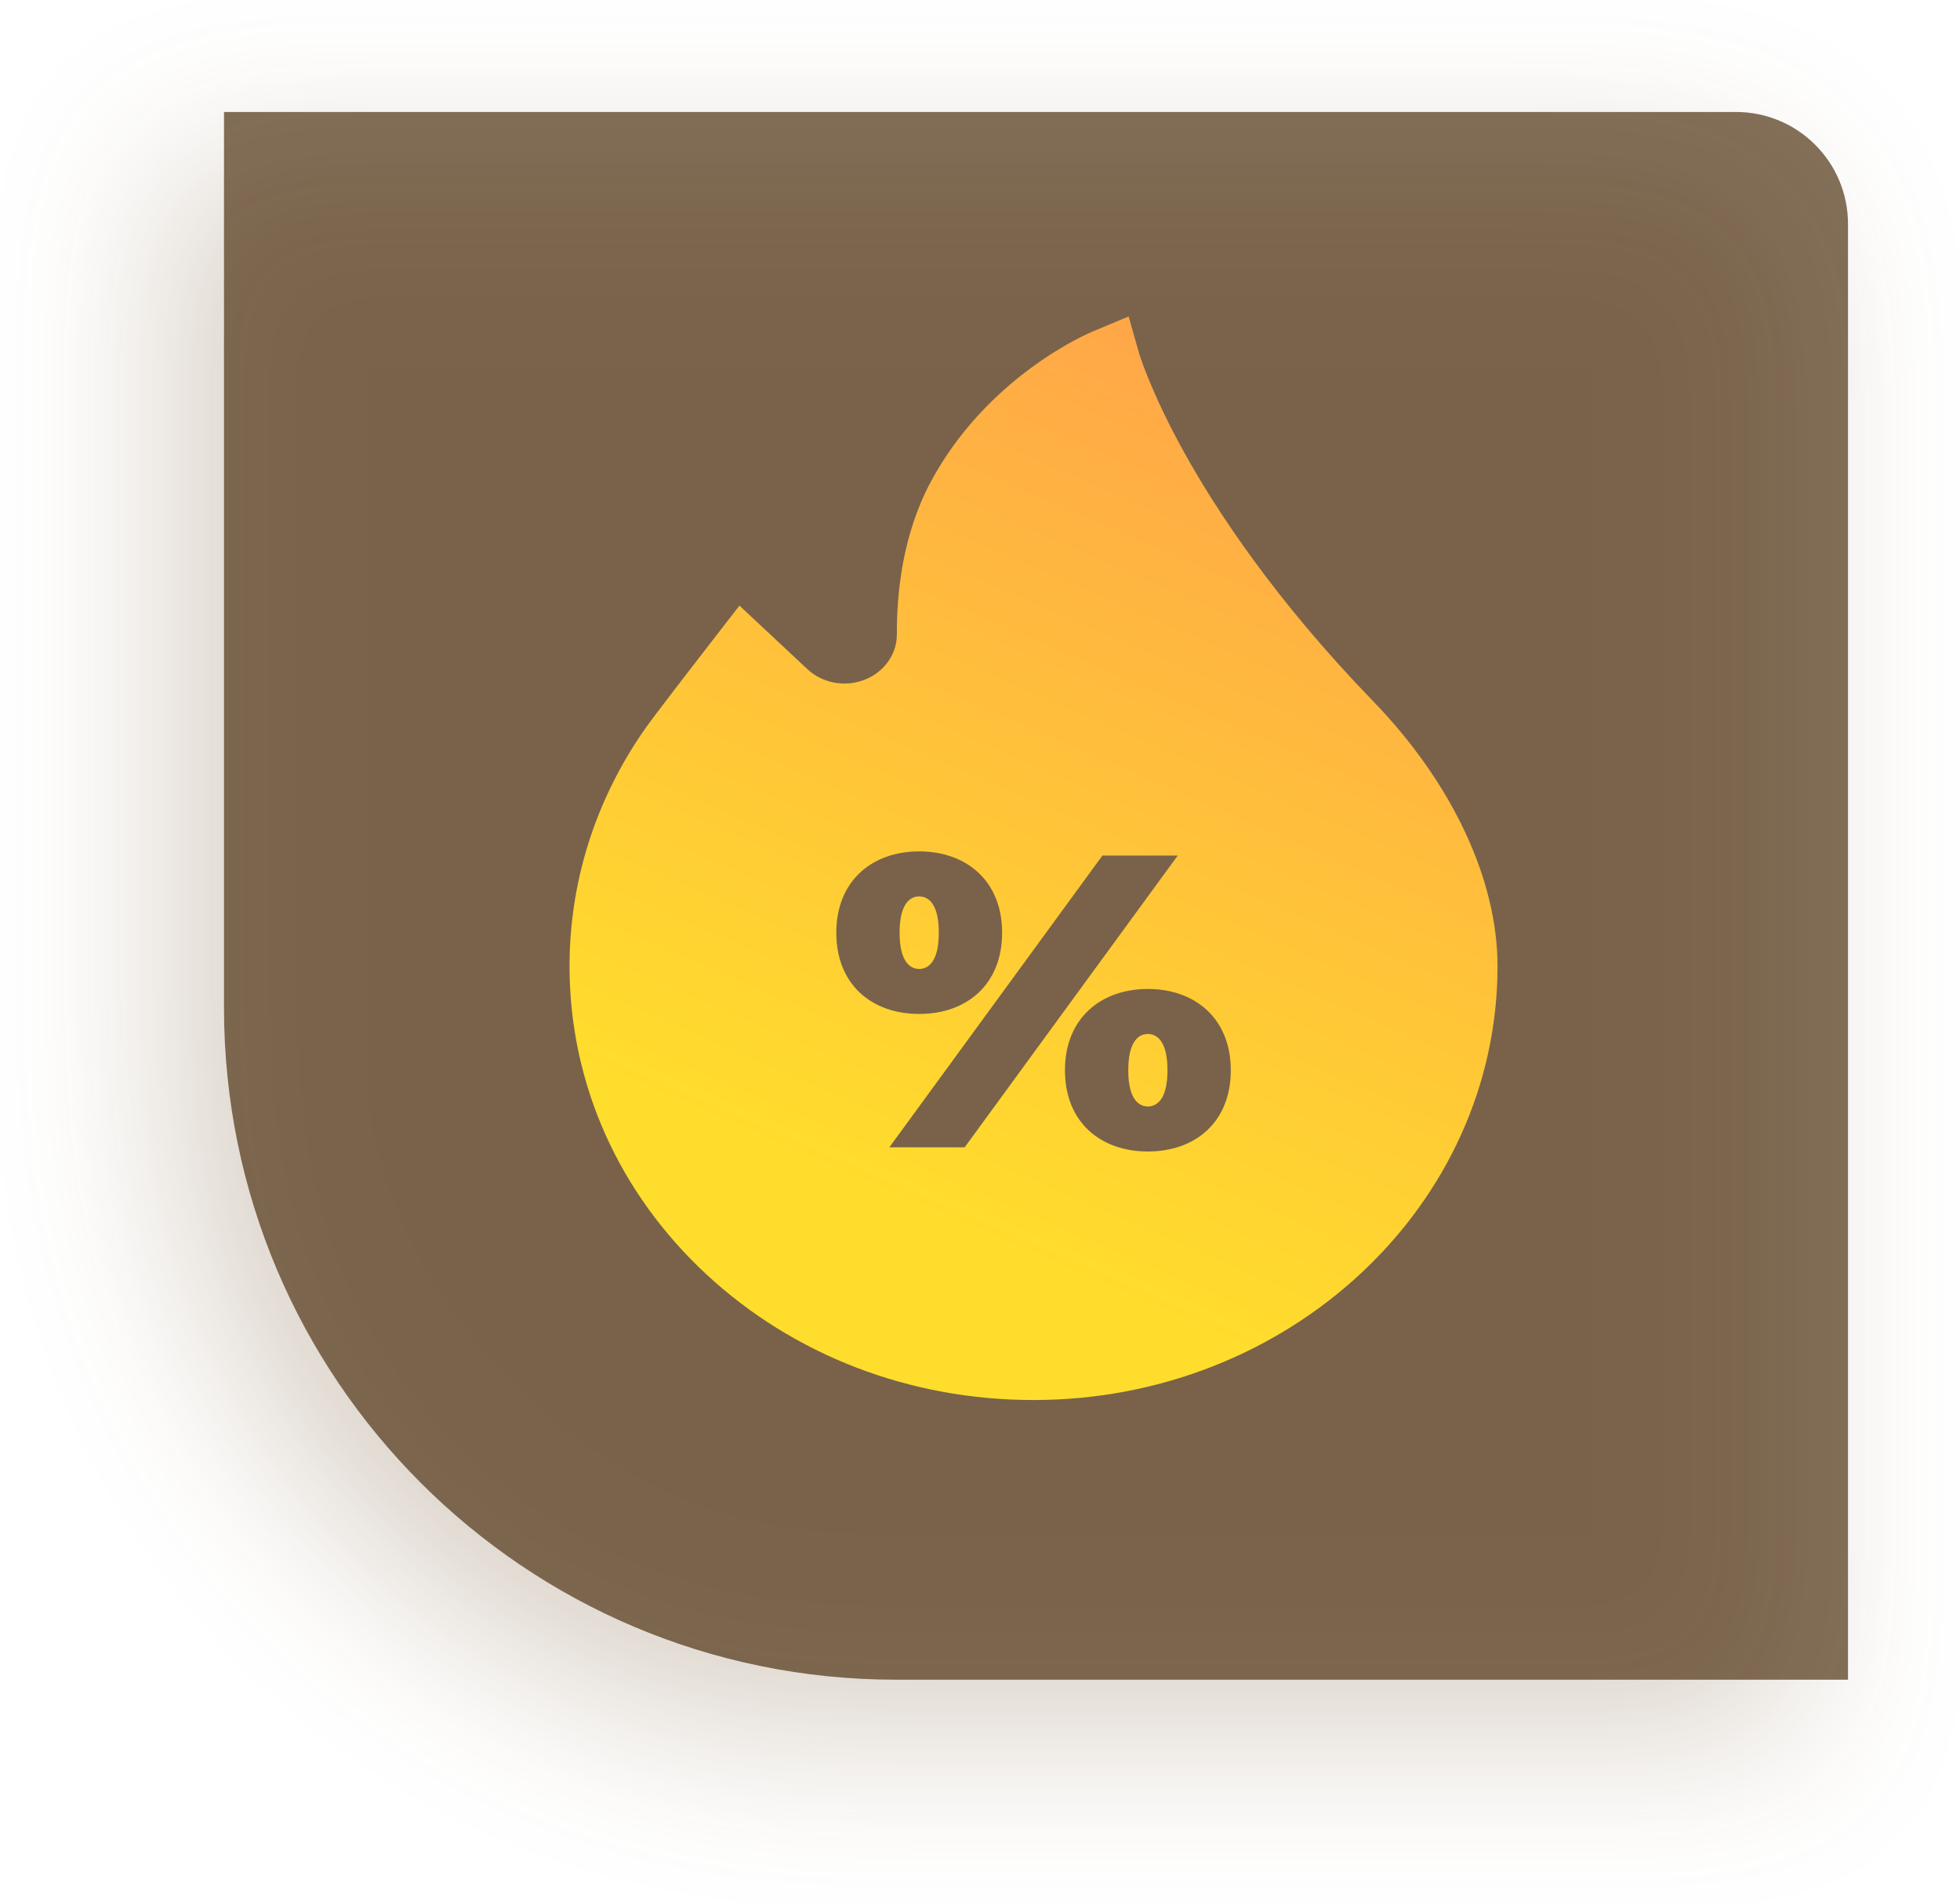
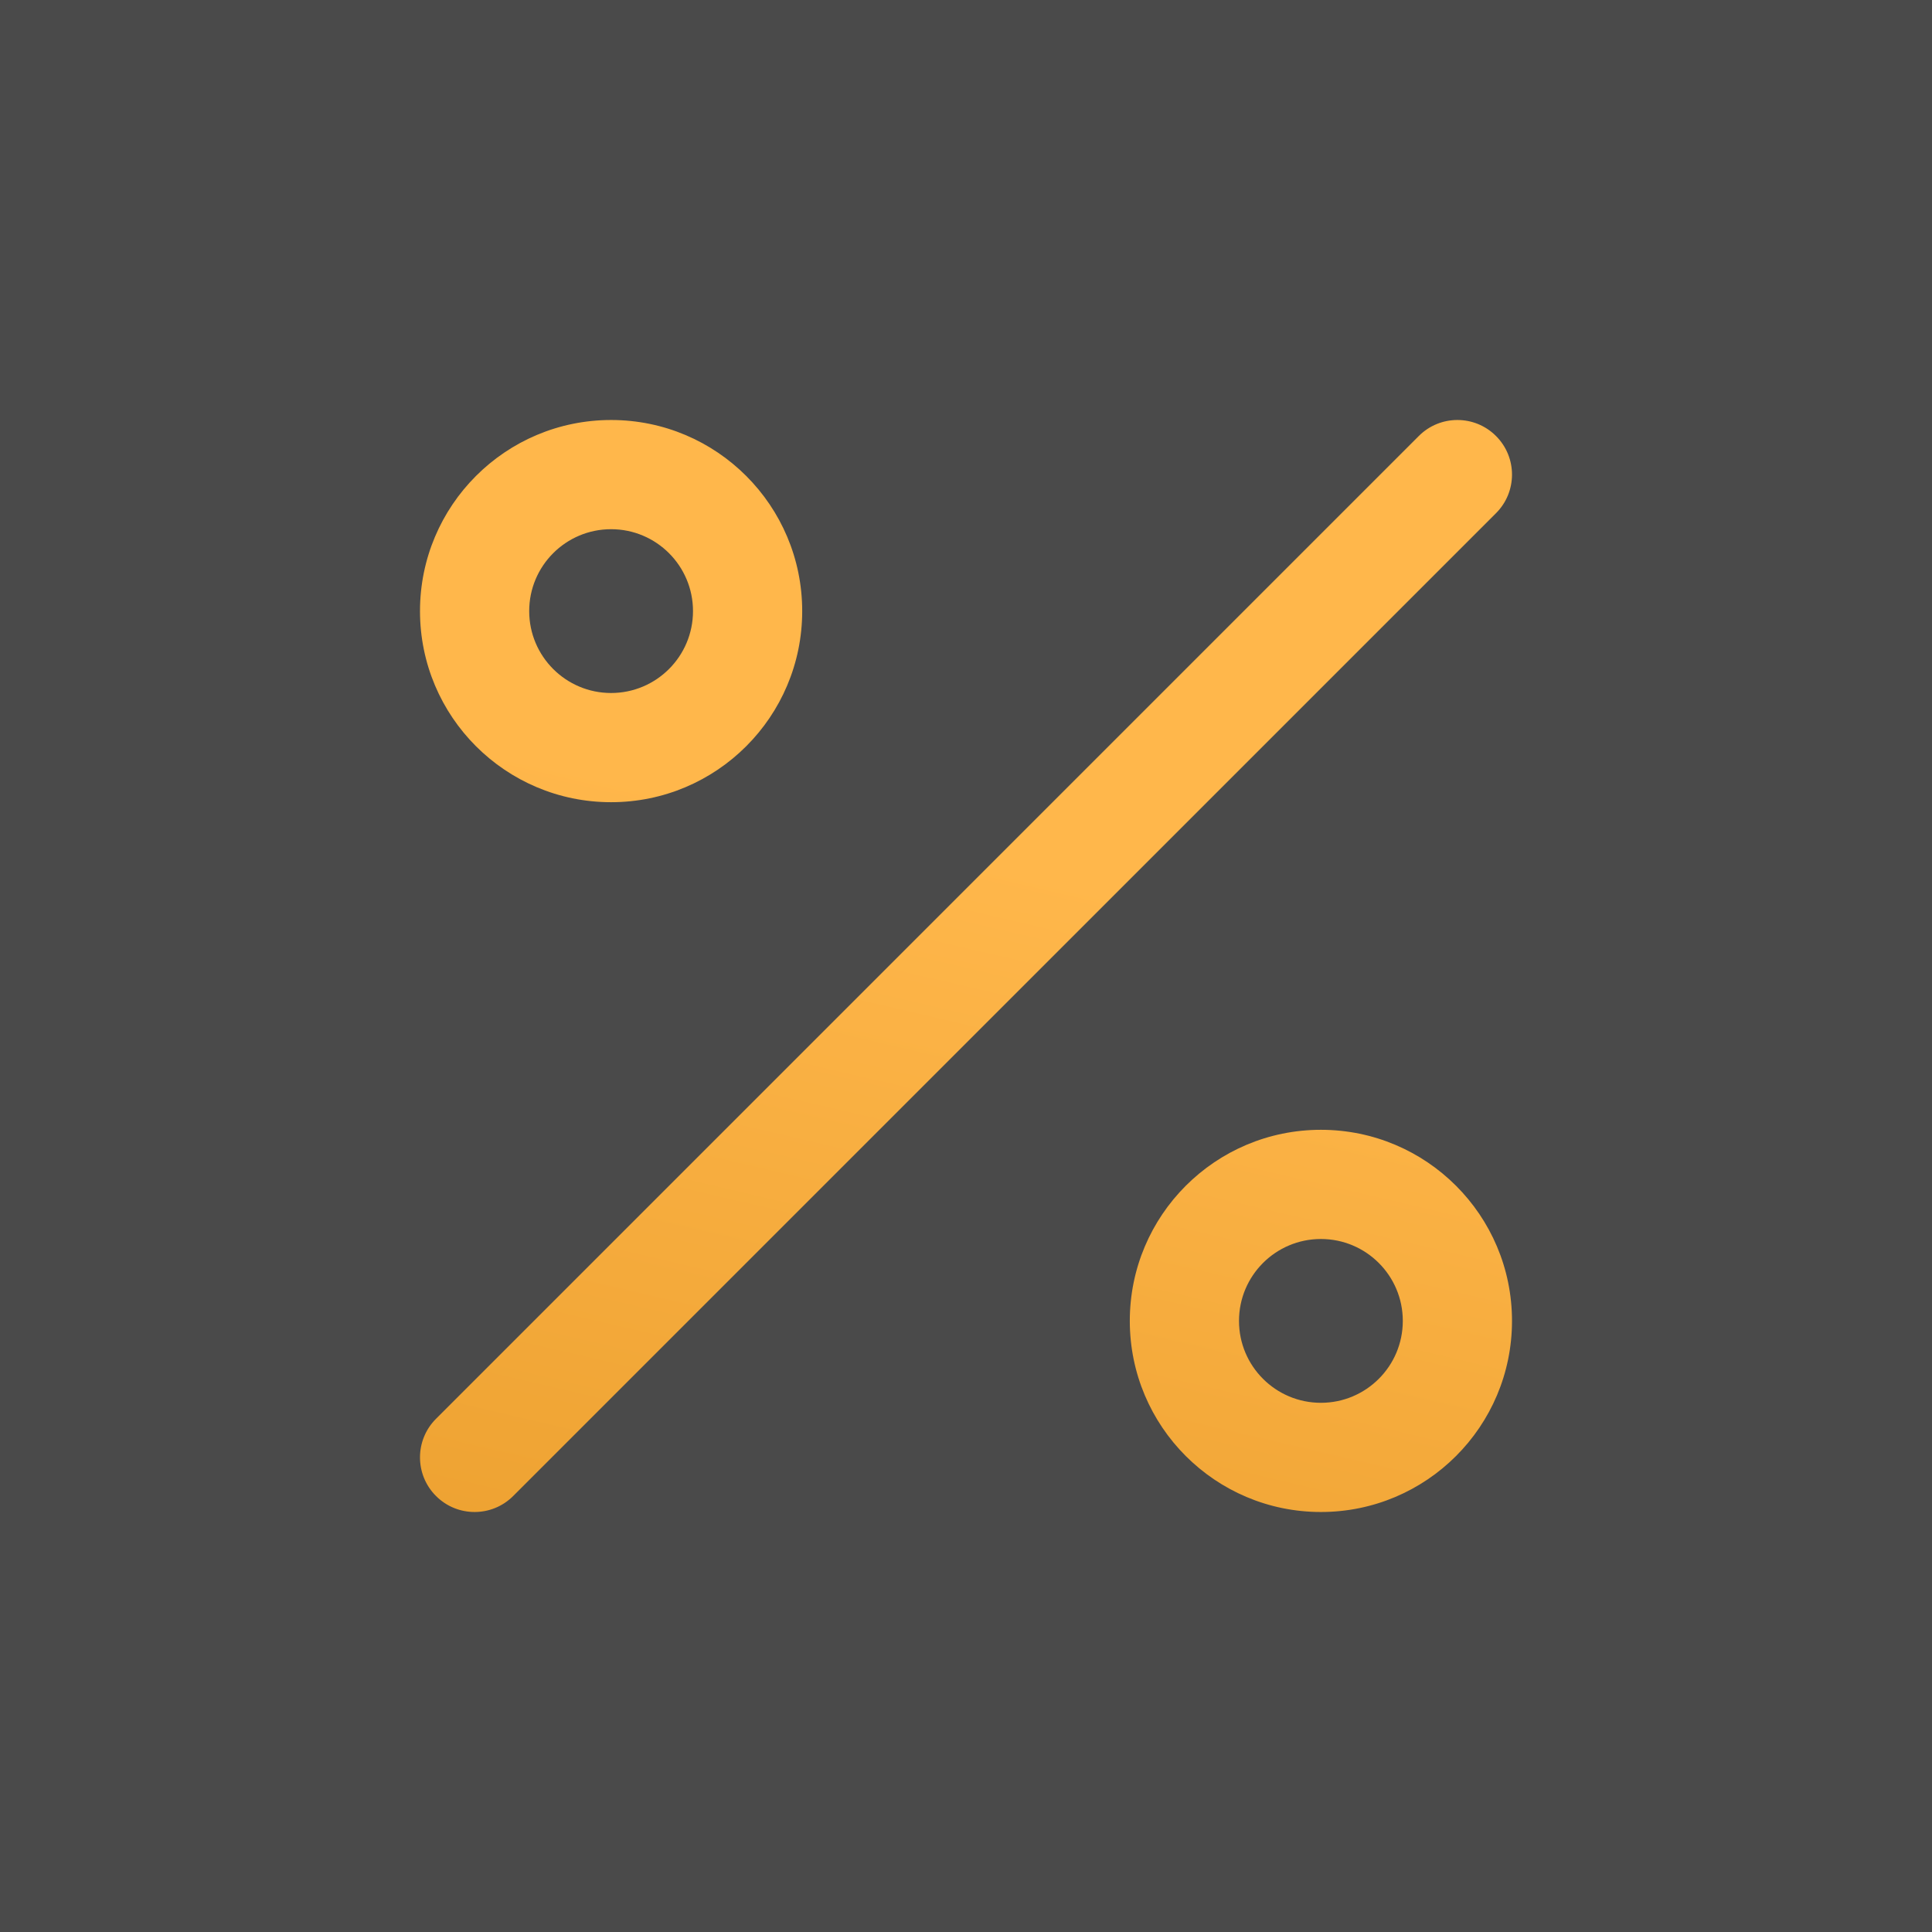
- <svg xmlns="http://www.w3.org/2000/svg" width="70" height="68" viewBox="0 0 70 68" fill="none">
-   <g filter="url(#filter0_d)">
-     <path d="M8 4H62C64.209 4 66 5.791 66 8V60H32C18.745 60 8 49.255 8 36V4Z" fill="#503414" fill-opacity="0.7" />
-     <path d="M40.995 36.934C40.645 36.934 40.295 37.231 40.295 38.229C40.295 39.227 40.645 39.524 40.995 39.524C41.346 39.524 41.696 39.227 41.696 38.229C41.696 37.231 41.346 36.934 40.995 36.934Z" fill="url(#paint0_linear)" />
-     <path d="M32.829 32.02C32.478 32.02 32.128 32.318 32.128 33.316C32.128 34.313 32.478 34.611 32.829 34.611C33.179 34.611 33.529 34.313 33.529 33.316C33.529 32.318 33.179 32.02 32.829 32.02Z" fill="url(#paint1_linear)" />
-     <path d="M49.03 25.036C45.521 21.411 43.436 18.221 42.304 16.182C41.079 13.974 40.677 12.605 40.674 12.594L40.309 11.304L39.007 11.848C38.854 11.911 35.255 13.447 33.238 17.219C32.225 19.113 32.023 21.222 32.031 22.657C32.036 23.493 31.403 24.218 30.527 24.382C29.912 24.497 29.28 24.318 28.836 23.903L26.409 21.633L25.574 22.71C25.488 22.822 23.447 25.453 23.076 25.979C21.262 28.547 20.317 31.538 20.341 34.629C20.374 38.758 22.11 42.626 25.229 45.521C28.348 48.416 32.498 50.01 36.912 50.01C46.05 50.01 53.483 43.058 53.483 34.512C53.483 31.413 51.86 27.959 49.03 25.036ZM40.995 41.132C39.308 41.132 38.034 40.09 38.034 38.229C38.034 36.383 39.308 35.326 40.995 35.326C42.683 35.326 43.957 36.383 43.957 38.229C43.957 40.09 42.683 41.132 40.995 41.132ZM39.372 30.561H42.062L34.452 40.983H31.762L39.372 30.561ZM29.868 33.316C29.868 31.469 31.141 30.412 32.829 30.412C34.516 30.412 35.79 31.469 35.79 33.316C35.79 35.177 34.516 36.219 32.829 36.219C31.141 36.219 29.868 35.177 29.868 33.316Z" fill="url(#paint2_linear)" />
-   </g>
+ <svg xmlns="http://www.w3.org/2000/svg" width="46" height="46" viewBox="0 0 46 46" fill="none">
+   <rect width="46" height="46" fill="#4A4A4A" />
+   <path fill-rule="evenodd" clip-rule="evenodd" d="M14.55 12.6C13.473 12.6 12.6 13.473 12.6 14.55C12.6 15.627 13.473 16.5 14.55 16.5C15.627 16.5 16.5 15.627 16.5 14.55C16.5 13.473 15.627 12.6 14.55 12.6ZM10 14.55C10 12.037 12.037 10 14.55 10C17.063 10 19.1 12.037 19.1 14.55C19.1 17.063 17.063 19.1 14.55 19.1C12.037 19.1 10 17.063 10 14.55ZM35.619 10.381C36.127 10.888 36.127 11.712 35.619 12.219L12.219 35.619C11.712 36.127 10.888 36.127 10.381 35.619C9.873 35.112 9.873 34.288 10.381 33.781L33.781 10.381C34.288 9.873 35.112 9.873 35.619 10.381ZM31.45 29.5C30.373 29.5 29.5 30.373 29.5 31.45C29.5 32.527 30.373 33.4 31.45 33.4C32.527 33.4 33.4 32.527 33.4 31.45C33.4 30.373 32.527 29.5 31.45 29.5ZM26.9 31.45C26.9 28.937 28.937 26.9 31.45 26.9C33.963 26.9 36 28.937 36 31.45C36 33.963 33.963 36 31.45 36C28.937 36 26.9 33.963 26.9 31.45Z" fill="url(#paint0_linear)" />
  <defs>
-     <filter id="filter0_d" x="0" y="0" width="70" height="68" filterUnits="userSpaceOnUse" color-interpolation-filters="sRGB">
-       <feFlood flood-opacity="0" result="BackgroundImageFix" />
-       <feColorMatrix in="SourceAlpha" type="matrix" values="0 0 0 0 0 0 0 0 0 0 0 0 0 0 0 0 0 0 127 0" />
-       <feOffset dx="-2" dy="2" />
-       <feGaussianBlur stdDeviation="3" />
-       <feColorMatrix type="matrix" values="0 0 0 0 0.392 0 0 0 0 0.252 0 0 0 0 0.088 0 0 0 0.23 0" />
-       <feBlend mode="normal" in2="BackgroundImageFix" result="effect1_dropShadow" />
-       <feBlend mode="normal" in="SourceGraphic" in2="effect1_dropShadow" result="shape" />
-     </filter>
-     <linearGradient id="paint0_linear" x1="43.917" y1="-27.455" x2="-22.881" y2="126.993" gradientUnits="userSpaceOnUse">
-       <stop offset="0.001" stop-color="#FF6868" />
-       <stop offset="0.412" stop-color="#FFDD2C" />
-     </linearGradient>
-     <linearGradient id="paint1_linear" x1="43.917" y1="-27.455" x2="-22.881" y2="126.993" gradientUnits="userSpaceOnUse">
-       <stop offset="0.001" stop-color="#FF6868" />
-       <stop offset="0.412" stop-color="#FFDD2C" />
-     </linearGradient>
-     <linearGradient id="paint2_linear" x1="43.917" y1="-27.455" x2="-22.881" y2="126.993" gradientUnits="userSpaceOnUse">
-       <stop offset="0.001" stop-color="#FF6868" />
-       <stop offset="0.412" stop-color="#FFDD2C" />
+     <linearGradient id="paint0_linear" x1="27.83" y1="10" x2="7.754" y2="95.964" gradientUnits="userSpaceOnUse">
+       <stop offset="0.126" stop-color="#FFB74B" />
+       <stop offset="0.538" stop-color="#DD8E19" />
    </linearGradient>
  </defs>
</svg>
